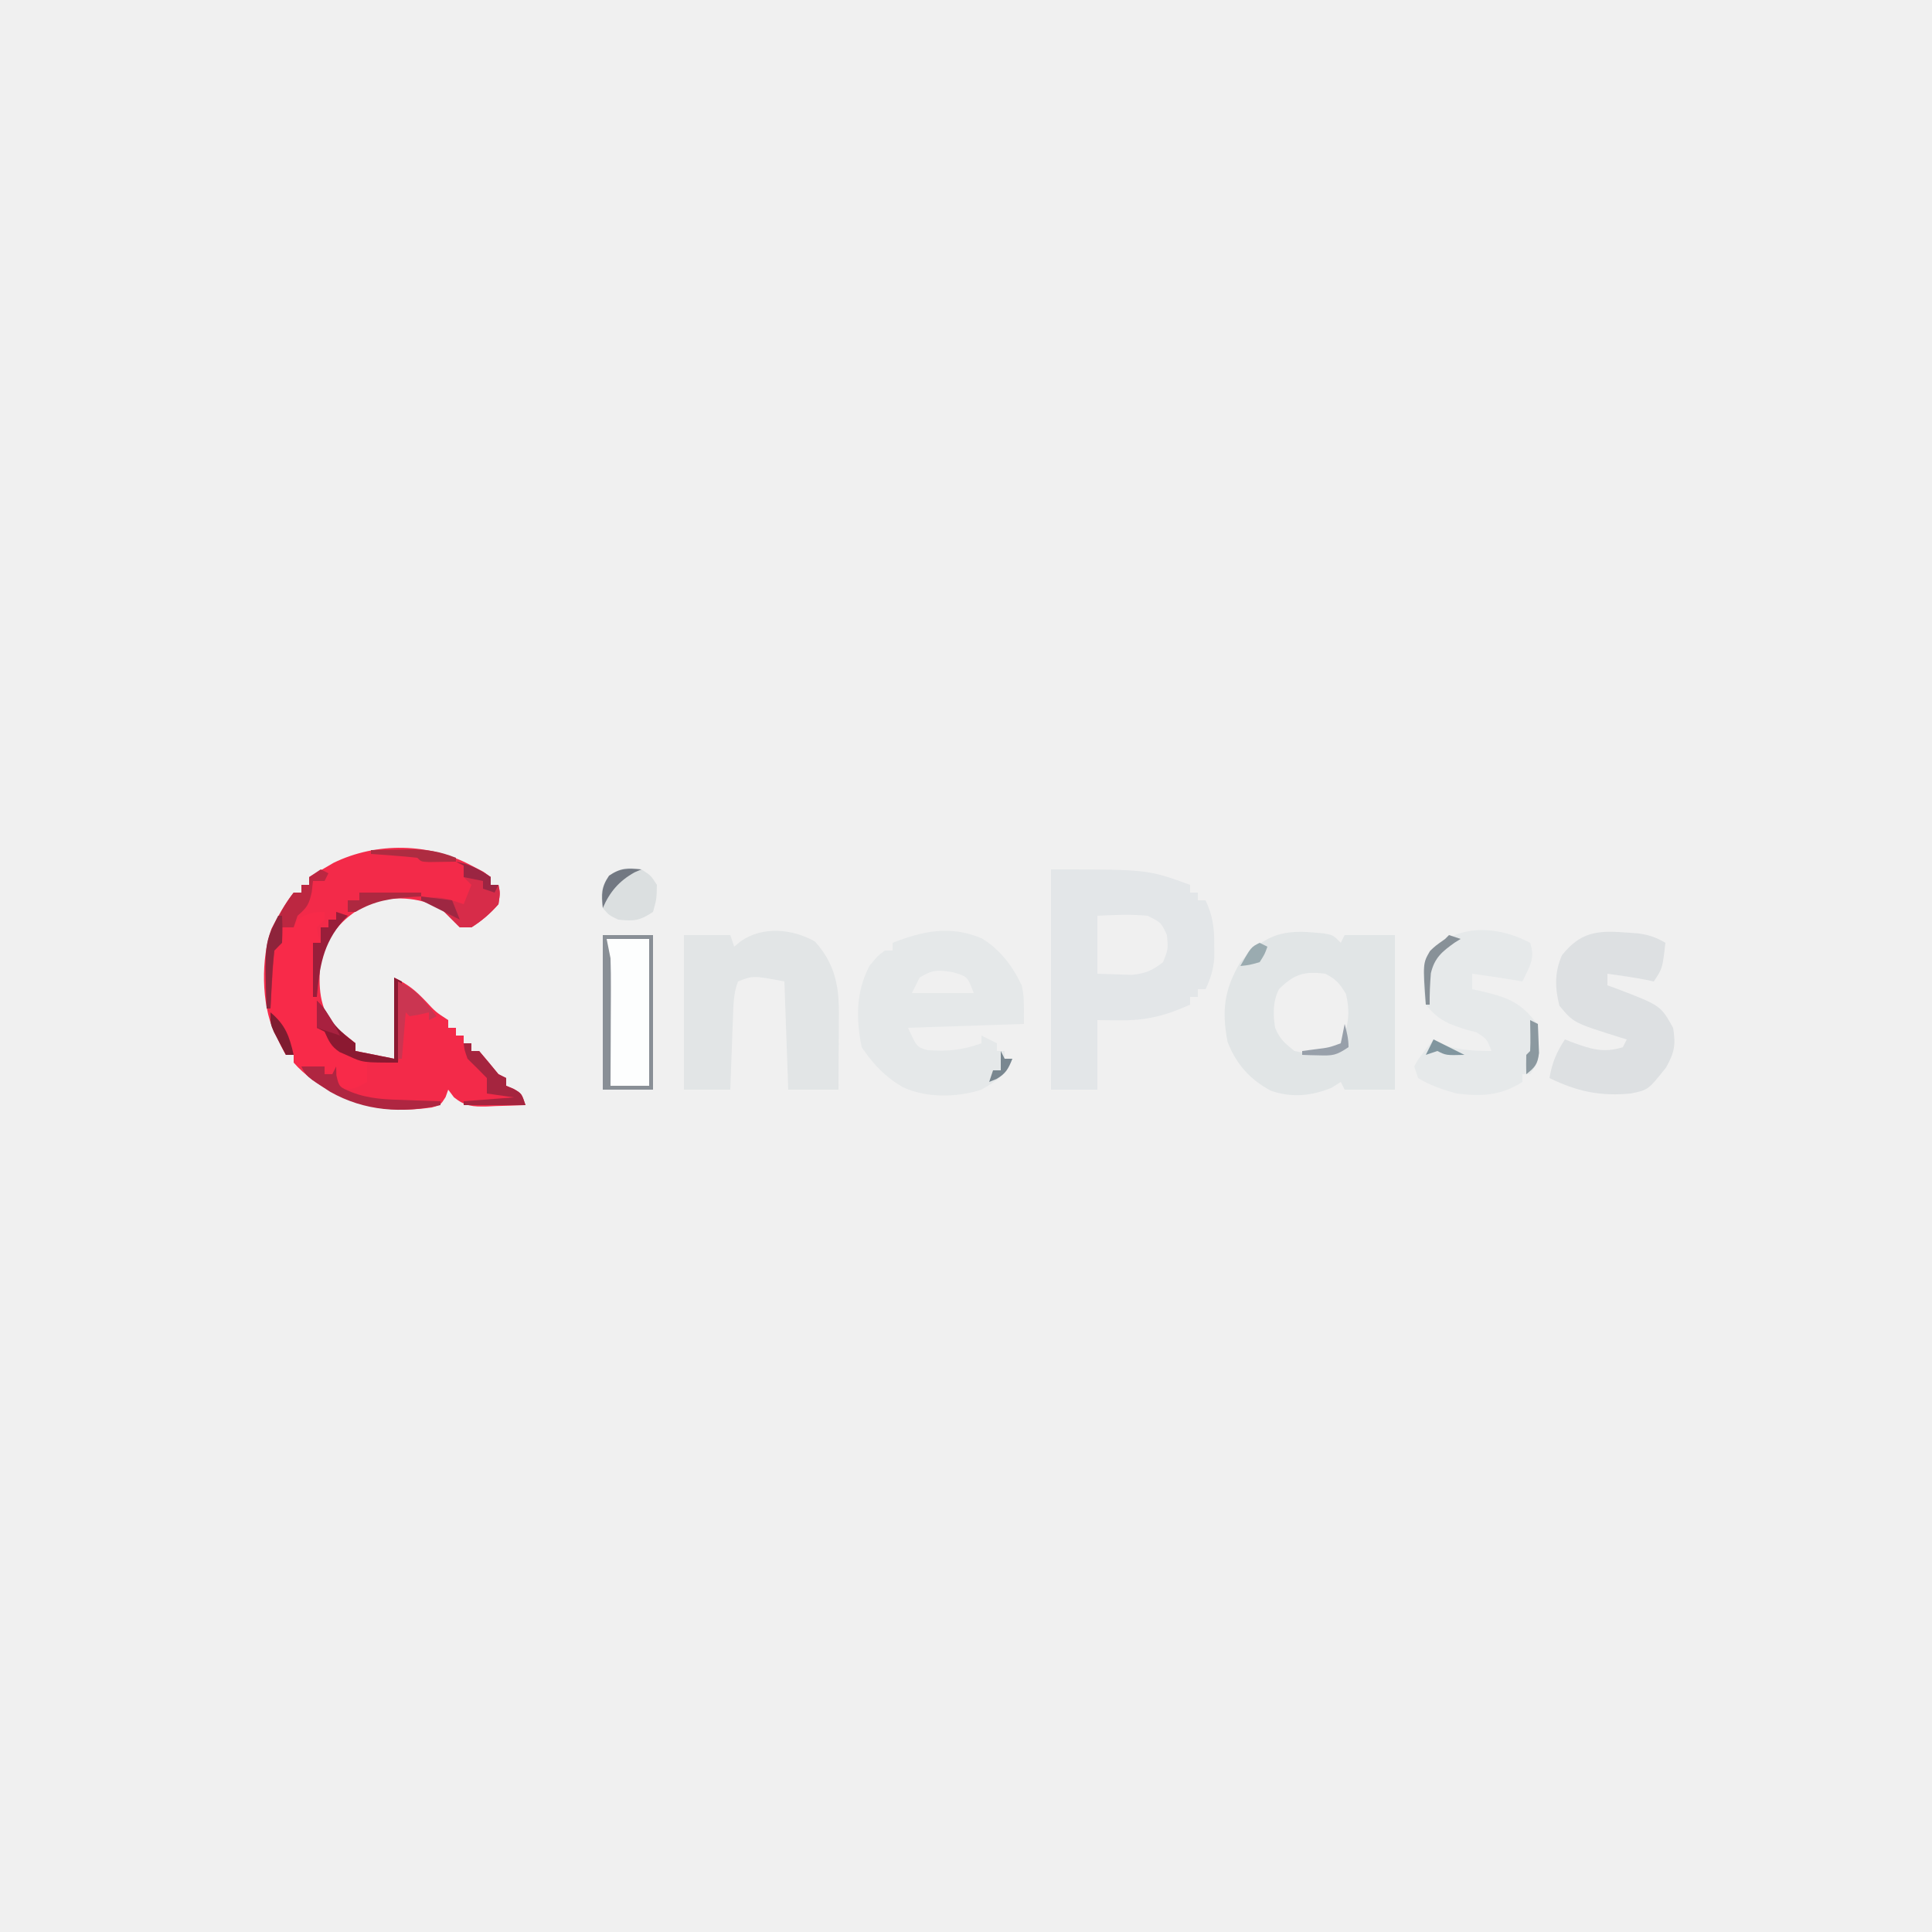
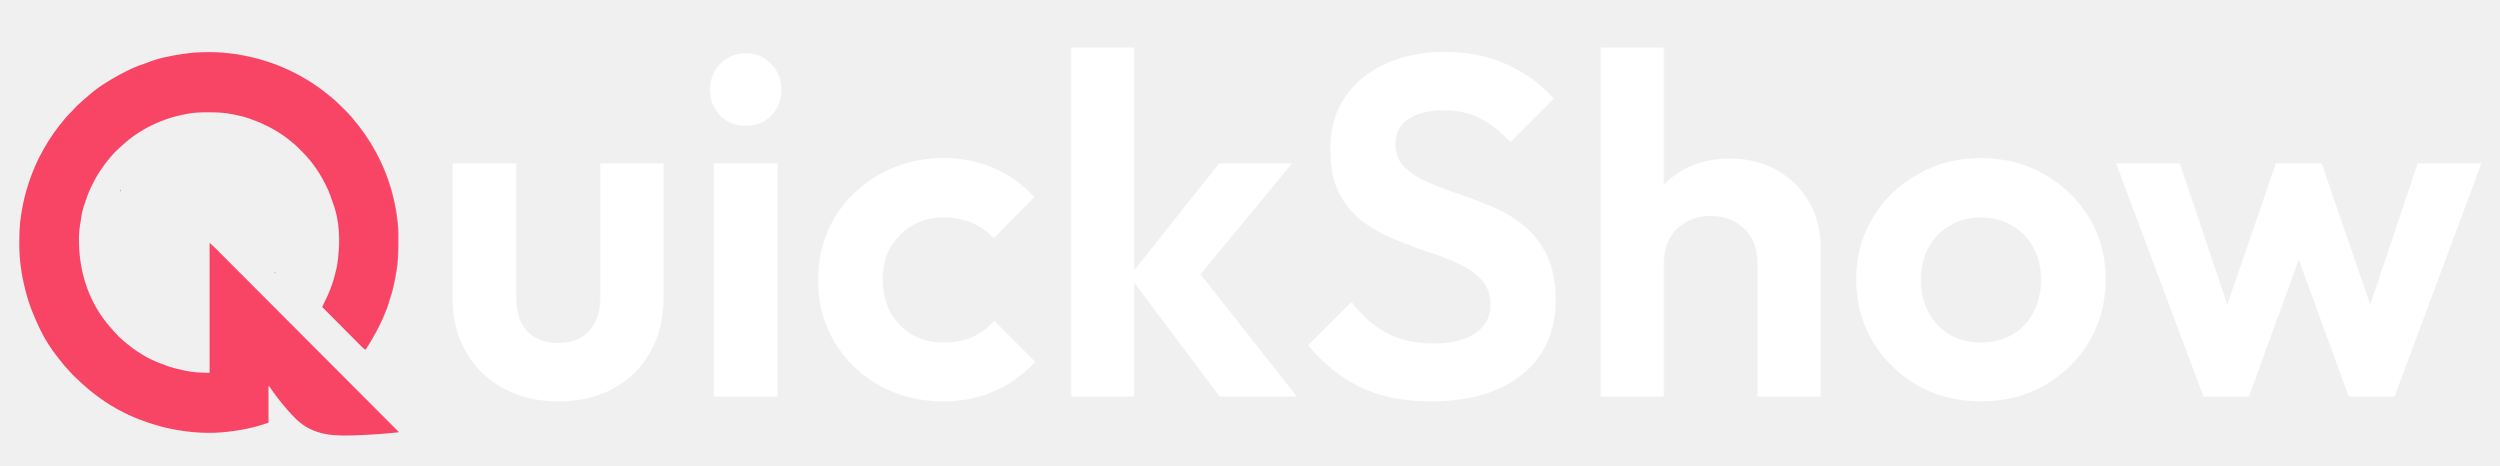
- <svg xmlns="http://www.w3.org/2000/svg" version="1.1" width="500" height="500">
-   <path d="M0 0 C1.031 0.536 2.062 1.073 3.125 1.625 C4.053 2.306 4.053 2.306 5 3 C5 3.66 5 4.32 5 5 C5.66 5 6.32 5 7 5 C7.438 7.125 7.438 7.125 7 10 C4.936 12.369 2.667 14.338 0 16 C-0.99 16 -1.98 16 -3 16 C-4.667 14.333 -6.333 12.667 -8 11 C-13.888 8.135 -20.325 7.733 -26.539 9.875 C-32.792 13.054 -36.748 17.243 -39 24 C-39.508 30.222 -39.754 35.745 -36 41 C-34.066 42.762 -32.045 44.364 -30 46 C-30 46.66 -30 47.32 -30 48 C-26.7 48.66 -23.4 49.32 -20 50 C-20 43.07 -20 36.14 -20 29 C-16.339 30.831 -14.623 32.184 -11.875 35.062 C-9.221 37.916 -9.221 37.916 -6 40 C-6 40.66 -6 41.32 -6 42 C-5.34 42 -4.68 42 -4 42 C-4 42.66 -4 43.32 -4 44 C-3.34 44 -2.68 44 -2 44 C-2 44.66 -2 45.32 -2 46 C-1.34 46 -0.68 46 0 46 C0 46.66 0 47.32 0 48 C0.66 48 1.32 48 2 48 C3.687 49.983 5.354 51.983 7 54 C7.99 54.495 7.99 54.495 9 55 C9 55.66 9 56.32 9 57 C9.639 57.268 10.279 57.536 10.938 57.812 C13 59 13 59 14 62 C11.416 62.108 8.836 62.187 6.25 62.25 C5.52 62.284 4.791 62.317 4.039 62.352 C0.329 62.419 -1.572 62.343 -4.516 59.984 C-5.005 59.33 -5.495 58.675 -6 58 C-6.227 58.639 -6.454 59.279 -6.688 59.938 C-8 62 -8 62 -10.258 62.613 C-21.96 64.264 -31.401 62.253 -41.09 55.5 C-42.886 54.089 -44.503 52.726 -46 51 C-46 50.34 -46 49.68 -46 49 C-46.66 49 -47.32 49 -48 49 C-48.651 47.753 -49.296 46.502 -49.938 45.25 C-50.297 44.554 -50.657 43.858 -51.027 43.141 C-54.388 35.744 -54.477 23.992 -51.75 16.375 C-49.999 12.998 -48.328 10.004 -46 7 C-45.34 7 -44.68 7 -44 7 C-44 6.34 -44 5.68 -44 5 C-43.34 5 -42.68 5 -42 5 C-42 4.34 -42 3.68 -42 3 C-40.651 2.199 -39.296 1.41 -37.938 0.625 C-37.183 0.184 -36.429 -0.257 -35.652 -0.711 C-24.524 -6.12 -10.832 -5.872 0 0 Z " fill="#F32A49" transform="translate(122,224)" />
-   <path d="M0 0 C25 0 25 0 36 4 C36 4.66 36 5.32 36 6 C36.66 6 37.32 6 38 6 C38 6.66 38 7.32 38 8 C38.66 8 39.32 8 40 8 C41.862 11.961 42.27 15.137 42.25 19.5 C42.258 21.155 42.258 21.155 42.266 22.844 C42.003 25.964 41.324 28.183 40 31 C39.34 31 38.68 31 38 31 C38 31.66 38 32.32 38 33 C37.34 33 36.68 33 36 33 C36 33.66 36 34.32 36 35 C29.696 37.843 24.685 39.139 17.688 39.062 C15.811 39.042 13.934 39.021 12 39 C12 44.94 12 50.88 12 57 C8.04 57 4.08 57 0 57 C0 38.19 0 19.38 0 0 Z M12 12 C12 16.95 12 21.9 12 27 C14.815 27.093 14.815 27.093 17.688 27.188 C19.271 27.24 19.271 27.24 20.887 27.293 C24.419 26.961 26.217 26.173 29 24 C30.337 20.644 30.337 20.644 30 17 C28.533 13.777 28.533 13.777 25 12 C20.577 11.583 16.461 11.775 12 12 Z " fill="#E3E6E8" transform="translate(272,225)" />
-   <path d="M0 0 C1.429 0.118 1.429 0.118 2.887 0.238 C5.312 0.688 5.312 0.688 7.312 2.688 C7.643 2.027 7.973 1.367 8.312 0.688 C12.602 0.688 16.892 0.688 21.312 0.688 C21.312 13.887 21.312 27.087 21.312 40.688 C17.023 40.688 12.732 40.688 8.312 40.688 C7.982 40.028 7.652 39.367 7.312 38.688 C6.529 39.182 5.745 39.678 4.938 40.188 C-0.229 42.326 -5.333 42.834 -10.711 40.996 C-16.214 38.124 -19.771 34.044 -22 28.312 C-23.529 20.251 -22.87 14.758 -18.688 7.688 C-13.063 1.24 -8.441 -0.772 0 0 Z M-8.688 14.688 C-10.31 17.932 -10.239 21.181 -9.688 24.688 C-8.397 27.683 -7.364 28.503 -4.688 30.688 C-0.394 31.681 3.021 31.462 6.812 29.188 C9.393 24.886 9.811 20.726 8.625 15.875 C7.062 13.269 6.028 12.082 3.312 10.688 C-2.174 9.989 -4.779 10.779 -8.688 14.688 Z " fill="#E1E5E6" transform="translate(339.6875,241.3125)" />
-   <path d="M0 0 C4.79 2.878 8.05 7.243 10.395 12.238 C10.957 15.176 10.957 15.176 10.957 22.176 C1.057 22.506 -8.843 22.836 -19.043 23.176 C-16.764 28.135 -16.764 28.135 -14.027 28.953 C-8.846 29.325 -4.942 28.948 -0.043 27.176 C-0.043 26.516 -0.043 25.856 -0.043 25.176 C1.277 25.836 2.597 26.496 3.957 27.176 C3.957 27.836 3.957 28.496 3.957 29.176 C4.617 29.176 5.277 29.176 5.957 29.176 C5.957 29.836 5.957 30.496 5.957 31.176 C6.617 31.176 7.277 31.176 7.957 31.176 C6.449 35.397 3.744 36.979 -0.043 39.176 C-6.439 41.244 -14.367 41.376 -20.48 38.488 C-24.972 35.855 -28.164 32.494 -31.043 28.176 C-32.52 20.781 -32.57 13.957 -29.043 7.176 C-26.98 4.613 -26.98 4.613 -25.043 3.176 C-24.383 3.176 -23.723 3.176 -23.043 3.176 C-23.043 2.516 -23.043 1.856 -23.043 1.176 C-15.111 -1.909 -8.157 -3.395 0 0 Z M-16.043 10.176 C-16.703 11.496 -17.363 12.816 -18.043 14.176 C-12.763 14.176 -7.483 14.176 -2.043 14.176 C-3.622 9.927 -3.622 9.927 -7.355 8.801 C-11.235 8.143 -12.748 8.104 -16.043 10.176 Z " fill="#E5E8E9" transform="translate(254.043,242.8242)" />
-   <path d="M0 0 C4.978 5.581 6.196 11.141 6.16 18.391 C6.157 19.551 6.154 20.711 6.15 21.906 C6.138 23.716 6.138 23.716 6.125 25.562 C6.12 26.785 6.116 28.007 6.111 29.266 C6.1 32.281 6.082 35.297 6.062 38.312 C1.772 38.312 -2.518 38.312 -6.938 38.312 C-7.433 24.453 -7.433 24.453 -7.938 10.312 C-16.03 8.777 -16.03 8.777 -19.938 10.312 C-21.15 13.417 -21.131 16.651 -21.254 19.953 C-21.317 21.558 -21.317 21.558 -21.381 23.195 C-21.42 24.306 -21.459 25.418 -21.5 26.562 C-21.543 27.689 -21.586 28.816 -21.631 29.977 C-21.737 32.755 -21.838 35.534 -21.938 38.312 C-25.898 38.312 -29.858 38.312 -33.938 38.312 C-33.938 25.113 -33.938 11.912 -33.938 -1.688 C-29.977 -1.688 -26.017 -1.688 -21.938 -1.688 C-21.608 -0.698 -21.277 0.292 -20.938 1.312 C-20.071 0.601 -20.071 0.601 -19.188 -0.125 C-13.532 -4.052 -5.795 -3.329 0 0 Z " fill="#E2E5E6" transform="translate(210.9375,243.6875)" />
-   <path d="M0 0 C1.124 0.079 2.248 0.157 3.406 0.238 C6.247 0.651 8.065 1.225 10.5 2.688 C9.75 9.312 9.75 9.312 7.5 12.688 C6.479 12.471 6.479 12.471 5.438 12.25 C2.137 11.618 -1.171 11.144 -4.5 10.688 C-4.5 11.678 -4.5 12.668 -4.5 13.688 C-3.288 14.124 -3.288 14.124 -2.051 14.57 C9.265 18.911 9.265 18.911 12.5 24.688 C13.206 29.079 12.858 31.046 10.688 34.938 C6.041 40.779 6.041 40.779 1.5 41.688 C-6.396 42.457 -12.395 41.14 -19.5 37.688 C-18.816 33.737 -17.712 31.053 -15.5 27.688 C-14.92 27.916 -14.34 28.144 -13.742 28.379 C-8.998 30.125 -5.51 31.316 -0.5 29.688 C-0.17 29.027 0.16 28.367 0.5 27.688 C-0.068 27.517 -0.637 27.347 -1.223 27.172 C-13.283 23.387 -13.283 23.387 -16.938 18.938 C-18.112 14.238 -18.2 10.263 -16.25 5.875 C-11.541 -0.012 -7.271 -0.559 0 0 Z " fill="#DDE0E2" transform="translate(420.5,241.3125)" />
-   <path d="M0 0 C1.392 4.176 -0.177 6.135 -2 10 C-3.268 9.783 -3.268 9.783 -4.562 9.562 C-8.036 8.994 -11.514 8.488 -15 8 C-15 9.32 -15 10.64 -15 12 C-14.264 12.159 -13.528 12.317 -12.77 12.48 C-6.687 13.935 -2.912 15.045 1 20 C1.33 20.33 1.66 20.66 2 21 C2.125 22.621 2.176 24.249 2.188 25.875 C2.202 26.759 2.216 27.644 2.23 28.555 C2 31 2 31 0 34 C-0.66 34 -1.32 34 -2 34 C-2 34.66 -2 35.32 -2 36 C-7.517 39.578 -12.638 39.789 -19 39 C-22.526 38.031 -25.876 36.922 -29 35 C-29.495 33.515 -29.495 33.515 -30 32 C-29.004 30.176 -29.004 30.176 -27.562 28.312 C-27.089 27.69 -26.616 27.067 -26.129 26.426 C-25.756 25.955 -25.384 25.485 -25 25 C-24.505 25.309 -24.01 25.619 -23.5 25.938 C-19.195 27.767 -14.662 28 -10 28 C-11.2 24.866 -11.2 24.866 -13.953 23.129 C-14.711 22.942 -15.469 22.755 -16.25 22.562 C-21.079 21.065 -23.793 20.029 -27 16 C-27.792 11.862 -27.768 8.141 -27 4 C-20.695 -5.007 -9.091 -4.834 0 0 Z " fill="#E6E9EA" transform="translate(396,244)" />
-   <path d="M0 0 C4.29 0 8.58 0 13 0 C13 13.2 13 26.4 13 40 C8.71 40 4.42 40 0 40 C0 26.8 0 13.6 0 0 Z " fill="#FDFEFE" transform="translate(156,242)" />
-   <path d="M0 0 C0 0.66 0 1.32 0 2 C-0.66 2.66 -1.32 3.32 -2 4 C-1.681 6.108 -1.681 6.108 -1 8 C-1.66 8 -2.32 8 -3 8 C-2.67 15.26 -2.34 22.52 -2 30 C-1.01 30.33 -0.02 30.66 1 31 C1.133 31.645 1.266 32.289 1.402 32.953 C1.6 33.629 1.797 34.304 2 35 C4.08 36.138 4.08 36.138 6.562 36.75 C7.389 36.992 8.215 37.235 9.066 37.484 C9.704 37.655 10.343 37.825 11 38 C11 39.98 11 41.96 11 44 C8.748 45.367 7.474 46.041 4.812 45.812 C4.214 45.544 3.616 45.276 3 45 C2.67 44.01 2.34 43.02 2 42 C-0.079 41.306 -0.079 41.306 -2.5 41 C-4.969 40.625 -4.969 40.625 -7 40 C-7.495 38.515 -7.495 38.515 -8 37 C-8.66 37 -9.32 37 -10 37 C-13.635 30.779 -14.586 26.276 -14.375 19.125 C-14.374 18.272 -14.372 17.418 -14.371 16.539 C-14.282 10.282 -14.282 10.282 -12 8 C-11.357 5.931 -11.357 5.931 -11 4 C-10.01 4 -9.02 4 -8 4 C-7.67 3.34 -7.34 2.68 -7 2 C-4.374 0.425 -3.129 0 0 0 Z " fill="#F82A49" transform="translate(84,236)" />
-   <path d="M0 0 C2.438 1.562 2.438 1.562 4 4 C3.938 7.625 3.938 7.625 3 11 C-0.489 13.326 -1.897 13.419 -6 13 C-8.375 11.875 -8.375 11.875 -10 10 C-10.621 6.354 -10.475 4.694 -8.375 1.625 C-5.288 -0.487 -3.672 -0.612 0 0 Z " fill="#DBDFE0" transform="translate(166,225)" />
-   <path d="M0 0 C4.29 0 8.58 0 13 0 C13 13.2 13 26.4 13 40 C8.71 40 4.42 40 0 40 C0 26.8 0 13.6 0 0 Z M1 1 C1.33 2.65 1.66 4.3 2 6 C2.081 8.579 2.117 11.129 2.098 13.707 C2.096 14.432 2.095 15.158 2.093 15.905 C2.088 18.208 2.075 20.51 2.062 22.812 C2.057 24.38 2.053 25.947 2.049 27.514 C2.038 31.342 2.021 35.171 2 39 C5.3 39 8.6 39 12 39 C12 26.46 12 13.92 12 1 C8.37 1 4.74 1 1 1 Z " fill="#898F96" transform="translate(156,242)" />
-   <path d="M0 0 C3.483 0.645 6.094 1.982 9 4 C9 4.66 9 5.32 9 6 C9.66 6 10.32 6 11 6 C11.438 8.125 11.438 8.125 11 11 C8.936 13.369 6.667 15.338 4 17 C3.01 17 2.02 17 1 17 C-0.667 15.333 -2.333 13.667 -4 12 C-6.665 10.681 -6.665 10.681 -9 10 C-4.998 8.399 -1.954 9.707 2 11 C2.66 9.35 3.32 7.7 4 6 C3.34 5.34 2.68 4.68 2 4 C2 3.01 2 2.02 2 1 C1.34 0.67 0.68 0.34 0 0 Z " fill="#D72C49" transform="translate(118,223)" />
-   <path d="M0 0 C0.66 0.33 1.32 0.66 2 1 C1.67 1.66 1.34 2.32 1 3 C0.01 3 -0.98 3 -2 3 C-2.155 4.392 -2.155 4.392 -2.312 5.812 C-3.032 9.15 -3.545 9.851 -6 12 C-6.33 12.99 -6.66 13.98 -7 15 C-7.99 15 -8.98 15 -10 15 C-10.144 15.804 -10.289 16.609 -10.438 17.438 C-11 20 -11 20 -12 21 C-12.237 23.526 -12.422 26.031 -12.562 28.562 C-12.606 29.273 -12.649 29.984 -12.693 30.717 C-12.8 32.478 -12.9 34.239 -13 36 C-13.33 36 -13.66 36 -14 36 C-14.379 24.43 -14.415 15.568 -7 6 C-6.34 6 -5.68 6 -5 6 C-5 5.34 -5 4.68 -5 4 C-4.34 4 -3.68 4 -3 4 C-3 3.34 -3 2.68 -3 2 C-2.01 1.34 -1.02 0.68 0 0 Z " fill="#BC2741" transform="translate(83,225)" />
-   <path d="M0 0 C0.66 0.33 1.32 0.66 2 1 C1.67 7.93 1.34 14.86 1 22 C-8.092 22 -8.092 22 -11.875 20.25 C-12.615 19.925 -13.355 19.6 -14.117 19.266 C-16.351 17.764 -16.91 16.415 -18 14 C-18.66 13.67 -19.32 13.34 -20 13 C-20 10.69 -20 8.38 -20 6 C-18 8 -18 8 -16.688 10.375 C-14.819 13.282 -12.699 14.884 -10 17 C-10 17.66 -10 18.32 -10 19 C-6.7 19.66 -3.4 20.32 0 21 C0 14.07 0 7.14 0 0 Z " fill="#8B1931" transform="translate(102,253)" />
-   <path d="M0 0 C1.98 0 3.96 0 6 0 C6 0.66 6 1.32 6 2 C6.66 2 7.32 2 8 2 C8.33 1.34 8.66 0.68 9 0 C9.021 0.763 9.041 1.526 9.062 2.312 C9.769 5.299 9.769 5.299 12.938 6.625 C17.519 8.439 22.06 8.558 26.938 8.688 C28.249 8.739 28.249 8.739 29.588 8.791 C31.725 8.873 33.862 8.938 36 9 C36 9.33 36 9.66 36 10 C26.075 12.209 16.357 11.595 7.41 6.535 C1.291 2.581 1.291 2.581 0 0 Z " fill="#AF2641" transform="translate(78,276)" />
-   <path d="M0 0 C0.66 0 1.32 0 2 0 C2 0.66 2 1.32 2 2 C2.66 2 3.32 2 4 2 C5.687 3.983 7.354 5.983 9 8 C9.66 8.33 10.32 8.66 11 9 C11 9.66 11 10.32 11 11 C11.639 11.268 12.279 11.536 12.938 11.812 C15 13 15 13 16 16 C10.72 16 5.44 16 0 16 C0 15.67 0 15.34 0 15 C6.435 14.505 6.435 14.505 13 14 C10.69 13.67 8.38 13.34 6 13 C6 11.68 6 10.36 6 9 C4.355 7.312 2.687 5.646 1 4 C0.188 1.688 0.188 1.688 0 0 Z " fill="#A5253F" transform="translate(120,270)" />
-   <path d="M0 0 C3.613 1.807 4.837 2.664 7.25 5.625 C8.031 6.572 8.031 6.572 8.828 7.539 C9.408 8.262 9.408 8.262 10 9 C9.01 9.495 9.01 9.495 8 10 C8 9.34 8 8.68 8 8 C6.793 8.278 6.793 8.278 5.562 8.562 C4.717 8.707 3.871 8.851 3 9 C2.67 8.67 2.34 8.34 2 8 C1.67 11.96 1.34 15.92 1 20 C0.67 20 0.34 20 0 20 C0 13.4 0 6.8 0 0 Z " fill="#CB3551" transform="translate(103,254)" />
-   <path d="M0 0 C0.99 0.33 1.98 0.66 3 1 C2.59 1.427 2.18 1.853 1.758 2.293 C-3.452 8.337 -4.31 14.191 -5 22 C-5.33 22 -5.66 22 -6 22 C-6 17.38 -6 12.76 -6 8 C-5.34 8 -4.68 8 -4 8 C-4 6.68 -4 5.36 -4 4 C-3.34 4 -2.68 4 -2 4 C-2 3.34 -2 2.68 -2 2 C-1.34 2 -0.68 2 0 2 C0 1.34 0 0.68 0 0 Z " fill="#991E3A" transform="translate(87,236)" />
-   <path d="M0 0 C0.33 0 0.66 0 1 0 C1.125 3.375 1.125 3.375 1 7 C0.34 7.66 -0.32 8.32 -1 9 C-1.306 11.569 -1.511 14.048 -1.625 16.625 C-1.664 17.331 -1.702 18.038 -1.742 18.766 C-1.836 20.51 -1.919 22.255 -2 24 C-2.33 24 -2.66 24 -3 24 C-3.554 7.107 -3.554 7.107 0 0 Z " fill="#8E243B" transform="translate(72,237)" />
-   <path d="M0 0 C5.28 0 10.56 0 16 0 C16 0.33 16 0.66 16 1 C15.276 1.037 14.551 1.075 13.805 1.113 C8.154 1.498 3.971 2.068 -1 5 C-1.66 5 -2.32 5 -3 5 C-3 4.01 -3 3.02 -3 2 C-2.01 2 -1.02 2 0 2 C0 1.34 0 0.68 0 0 Z " fill="#AE2840" transform="translate(93,231)" />
-   <path d="M0 0 C2.542 -0.054 5.083 -0.094 7.625 -0.125 C8.338 -0.142 9.051 -0.159 9.785 -0.176 C14.261 -0.217 17.779 0.309 22 2 C22 2.33 22 2.66 22 3 C20.521 3.027 19.042 3.046 17.562 3.062 C16.327 3.08 16.327 3.08 15.066 3.098 C13 3 13 3 12 2 C9.984 1.766 7.962 1.587 5.938 1.438 C4.833 1.354 3.728 1.27 2.59 1.184 C1.735 1.123 0.881 1.062 0 1 C0 0.67 0 0.34 0 0 Z " fill="#AE2C41" transform="translate(96,220)" />
-   <path d="M0 0 C0.99 0.33 1.98 0.66 3 1 C2.506 1.306 2.013 1.611 1.504 1.926 C-1.774 4.267 -3.717 5.829 -4.688 9.848 C-4.913 12.579 -5.034 15.26 -5 18 C-5.33 18 -5.66 18 -6 18 C-6.766 7.332 -6.766 7.332 -4.922 4.125 C-3.562 2.812 -3.562 2.812 -1 1 C-0.67 0.67 -0.34 0.34 0 0 Z " fill="#889198" transform="translate(375,242)" />
-   <path d="M0 0 C3.483 0.645 6.094 1.982 9 4 C9 4.66 9 5.32 9 6 C9.66 6 10.32 6 11 6 C10.67 6.66 10.34 7.32 10 8 C9.01 7.67 8.02 7.34 7 7 C7 6.34 7 5.68 7 5 C5.35 4.67 3.7 4.34 2 4 C2 3.01 2 2.02 2 1 C1.34 0.67 0.68 0.34 0 0 Z " fill="#9B2542" transform="translate(118,223)" />
-   <path d="M0 0 C-0.578 0.247 -1.155 0.495 -1.75 0.75 C-5.757 2.976 -8.202 5.805 -10 10 C-10.322 6.463 -10.413 4.604 -8.375 1.625 C-5.396 -0.413 -3.537 -0.322 0 0 Z " fill="#727882" transform="translate(166,225)" />
-   <path d="M0 0 C0.553 2.076 1 3.844 1 6 C-2.204 8.136 -3.019 8.231 -6.688 8.125 C-7.9 8.098 -7.9 8.098 -9.137 8.07 C-10.059 8.036 -10.059 8.036 -11 8 C-11 7.67 -11 7.34 -11 7 C-9.907 6.856 -8.814 6.711 -7.688 6.562 C-4.069 6.117 -4.069 6.117 -1 5 C-0.67 3.35 -0.34 1.7 0 0 Z " fill="#98A0AA" transform="translate(348,265)" />
-   <path d="M0 0 C0.66 0.33 1.32 0.66 2 1 C2.081 2.603 2.139 4.208 2.188 5.812 C2.24 7.152 2.24 7.152 2.293 8.52 C1.951 11.416 1.246 12.226 -1 14 C-1.043 12.334 -1.041 10.666 -1 9 C-0.67 8.67 -0.34 8.34 0 8 C0.071 6.648 0.084 5.292 0.062 3.938 C0.042 2.638 0.021 1.339 0 0 Z " fill="#8C99A0" transform="translate(396,264)" />
-   <path d="M0 0 C3.867 3.222 4.881 6.149 6 11 C5.34 11 4.68 11 4 11 C3.326 9.733 2.661 8.461 2 7.188 C1.629 6.48 1.258 5.772 0.875 5.043 C0 3 0 3 0 0 Z " fill="#7F1C30" transform="translate(70,262)" />
-   <path d="M0 0 C2.649 2.649 4.331 5.662 6 9 C4.02 8.34 2.04 7.68 0 7 C0 4.69 0 2.38 0 0 Z " fill="#A8213F" transform="translate(82,259)" />
-   <path d="M0 0 C2.64 0.33 5.28 0.66 8 1 C8.66 2.65 9.32 4.3 10 6 C6.7 4.35 3.4 2.7 0 1 C0 0.67 0 0.34 0 0 Z " fill="#9E2742" transform="translate(109,232)" />
-   <path d="M0 0 C0.66 0.33 1.32 0.66 2 1 C1.312 2.938 1.312 2.938 0 5 C-2.625 5.75 -2.625 5.75 -5 6 C-2.25 1.125 -2.25 1.125 0 0 Z " fill="#9AABB0" transform="translate(326,244)" />
-   <path d="M0 0 C0.33 0.66 0.66 1.32 1 2 C1.66 2 2.32 2 3 2 C1.951 4.622 1.351 5.794 -1.125 7.25 C-1.744 7.497 -2.362 7.745 -3 8 C-2.67 7.01 -2.34 6.02 -2 5 C-1.34 5 -0.68 5 0 5 C0 3.35 0 1.7 0 0 Z " fill="#798790" transform="translate(259,272)" />
-   <path d="M0 0 C2.667 1.333 5.333 2.667 8 4 C3.25 4.125 3.25 4.125 1 3 C0.01 3.33 -0.98 3.66 -2 4 C-1.34 2.68 -0.68 1.36 0 0 Z " fill="#81969F" transform="translate(371,269)" />
+ <svg xmlns="http://www.w3.org/2000/svg" width="145" height="27" viewBox="0 0 145 27" fill="none">
+   <path d="M32.392 23.28C31.197 23.28 30.133 23.028 29.2 22.524C28.285 22.02 27.567 21.32 27.044 20.424C26.521 19.528 26.26 18.492 26.26 17.316V9.476H29.956V17.232C29.956 17.792 30.049 18.277 30.236 18.688C30.423 19.08 30.703 19.379 31.076 19.584C31.449 19.789 31.888 19.892 32.392 19.892C33.157 19.892 33.755 19.659 34.184 19.192C34.613 18.725 34.828 18.072 34.828 17.232V9.476H38.496V17.316C38.496 18.511 38.235 19.556 37.712 20.452C37.208 21.348 36.489 22.048 35.556 22.552C34.641 23.037 33.587 23.28 32.392 23.28ZM41.417 23V9.476H45.113V23H41.417ZM43.265 7.292C42.668 7.292 42.173 7.096 41.781 6.704C41.389 6.293 41.193 5.789 41.193 5.192C41.193 4.613 41.389 4.119 41.781 3.708C42.173 3.297 42.668 3.092 43.265 3.092C43.881 3.092 44.376 3.297 44.749 3.708C45.141 4.119 45.337 4.613 45.337 5.192C45.337 5.789 45.141 6.293 44.749 6.704C44.376 7.096 43.881 7.292 43.265 7.292ZM54.746 23.28C53.365 23.28 52.124 22.972 51.022 22.356C49.921 21.74 49.053 20.9 48.418 19.836C47.784 18.772 47.466 17.577 47.466 16.252C47.466 14.908 47.784 13.704 48.418 12.64C49.053 11.576 49.921 10.736 51.022 10.12C52.142 9.485 53.384 9.168 54.746 9.168C55.81 9.168 56.79 9.364 57.686 9.756C58.582 10.148 59.357 10.708 60.01 11.436L57.658 13.816C57.304 13.424 56.874 13.125 56.37 12.92C55.885 12.715 55.344 12.612 54.746 12.612C54.074 12.612 53.468 12.771 52.926 13.088C52.404 13.387 51.984 13.807 51.666 14.348C51.368 14.871 51.218 15.496 51.218 16.224C51.218 16.933 51.368 17.568 51.666 18.128C51.984 18.669 52.404 19.099 52.926 19.416C53.468 19.715 54.074 19.864 54.746 19.864C55.362 19.864 55.913 19.761 56.398 19.556C56.902 19.332 57.332 19.015 57.686 18.604L60.066 20.984C59.376 21.731 58.582 22.3 57.686 22.692C56.79 23.084 55.81 23.28 54.746 23.28ZM70.767 23L65.531 16.028L70.74 9.476H74.968L68.864 16.868L69.004 15.076L75.248 23H70.767ZM62.144 23V2.756H65.811V23H62.144ZM83.04 23.28C81.454 23.28 80.091 23.009 78.953 22.468C77.832 21.927 76.815 21.115 75.9 20.032L78.421 17.512C78.999 18.277 79.671 18.875 80.436 19.304C81.202 19.715 82.135 19.92 83.237 19.92C84.226 19.92 85.01 19.724 85.588 19.332C86.186 18.94 86.484 18.399 86.484 17.708C86.484 17.111 86.317 16.625 85.981 16.252C85.644 15.879 85.197 15.561 84.636 15.3C84.095 15.039 83.489 14.805 82.817 14.6C82.163 14.376 81.501 14.124 80.829 13.844C80.175 13.564 79.569 13.219 79.008 12.808C78.467 12.379 78.028 11.837 77.692 11.184C77.356 10.512 77.189 9.672 77.189 8.664C77.189 7.469 77.478 6.452 78.056 5.612C78.635 4.772 79.428 4.128 80.436 3.68C81.445 3.232 82.583 3.008 83.853 3.008C85.197 3.008 86.41 3.26 87.493 3.764C88.575 4.268 89.462 4.921 90.153 5.724L87.632 8.244C87.054 7.609 86.457 7.143 85.841 6.844C85.243 6.545 84.562 6.396 83.796 6.396C82.919 6.396 82.228 6.564 81.725 6.9C81.221 7.236 80.969 7.721 80.969 8.356C80.969 8.897 81.136 9.336 81.472 9.672C81.808 10.008 82.247 10.297 82.788 10.54C83.349 10.783 83.955 11.016 84.609 11.24C85.281 11.464 85.943 11.716 86.597 11.996C87.269 12.276 87.875 12.64 88.416 13.088C88.977 13.536 89.424 14.115 89.76 14.824C90.097 15.515 90.264 16.373 90.264 17.4C90.264 19.229 89.621 20.667 88.332 21.712C87.044 22.757 85.281 23.28 83.04 23.28ZM101.978 23V15.244C101.978 14.441 101.726 13.788 101.222 13.284C100.718 12.78 100.065 12.528 99.262 12.528C98.739 12.528 98.273 12.64 97.862 12.864C97.451 13.088 97.125 13.405 96.882 13.816C96.658 14.227 96.546 14.703 96.546 15.244L95.118 14.516C95.118 13.452 95.342 12.528 95.79 11.744C96.238 10.941 96.854 10.316 97.638 9.868C98.441 9.42 99.355 9.196 100.382 9.196C101.409 9.196 102.314 9.42 103.098 9.868C103.901 10.316 104.526 10.932 104.974 11.716C105.422 12.5 105.646 13.405 105.646 14.432V23H101.978ZM92.878 23V2.756H96.546V23H92.878ZM114.957 23.28C113.594 23.28 112.362 22.972 111.261 22.356C110.178 21.721 109.31 20.872 108.657 19.808C108.022 18.725 107.705 17.521 107.705 16.196C107.705 14.871 108.022 13.685 108.657 12.64C109.291 11.576 110.159 10.736 111.261 10.12C112.362 9.485 113.585 9.168 114.929 9.168C116.31 9.168 117.542 9.485 118.625 10.12C119.726 10.736 120.594 11.576 121.229 12.64C121.863 13.685 122.181 14.871 122.181 16.196C122.181 17.521 121.863 18.725 121.229 19.808C120.594 20.872 119.726 21.721 118.625 22.356C117.542 22.972 116.319 23.28 114.957 23.28ZM114.929 19.864C115.619 19.864 116.226 19.715 116.749 19.416C117.29 19.099 117.701 18.669 117.981 18.128C118.279 17.568 118.429 16.933 118.429 16.224C118.429 15.515 118.279 14.889 117.981 14.348C117.682 13.807 117.271 13.387 116.749 13.088C116.226 12.771 115.619 12.612 114.929 12.612C114.257 12.612 113.659 12.771 113.137 13.088C112.614 13.387 112.203 13.807 111.905 14.348C111.606 14.889 111.457 15.515 111.457 16.224C111.457 16.933 111.606 17.568 111.905 18.128C112.203 18.669 112.614 19.099 113.137 19.416C113.659 19.715 114.257 19.864 114.929 19.864ZM127.853 23L122.785 9.476H126.481L129.785 19.304L128.665 19.332L132.053 9.476H134.713L138.101 19.332L136.981 19.304L140.285 9.476H143.981L138.941 23H136.281L132.865 13.648H133.901L130.485 23H127.853Z" fill="white" />
+   <mask id="mask0_4919_985" style="mask-type:luminance" maskUnits="userSpaceOnUse" x="0" y="2" width="25" height="25">
+     <path d="M24.295 2H0V26.333H24.295V2Z" fill="white" />
+   </mask>
+   <g mask="url(#mask0_4919_985)">
+     <path d="M13.708 3.143C13.732 3.146 13.757 3.15 13.781 3.154C13.905 3.172 14.028 3.195 14.15 3.221C14.197 3.231 14.245 3.241 14.292 3.251C16.047 3.605 17.717 4.393 19.095 5.539C19.13 5.568 19.166 5.596 19.201 5.625C19.491 5.855 19.752 6.119 20.014 6.38C20.034 6.4 20.054 6.42 20.075 6.441C20.19 6.556 20.3 6.674 20.405 6.798C20.421 6.816 20.421 6.816 20.437 6.835C20.956 7.438 21.409 8.088 21.79 8.787C21.802 8.809 21.814 8.832 21.827 8.855C22.105 9.367 22.341 9.901 22.529 10.453C22.537 10.476 22.545 10.499 22.553 10.523C22.696 10.941 22.807 11.362 22.899 11.794C22.904 11.816 22.908 11.838 22.913 11.861C22.993 12.236 23.04 12.617 23.084 12.998C23.086 13.014 23.088 13.03 23.09 13.047C23.109 13.217 23.111 13.387 23.111 13.558C23.111 13.589 23.112 13.621 23.112 13.653C23.112 13.755 23.112 13.856 23.112 13.957C23.112 13.975 23.112 13.992 23.112 14.01C23.113 14.621 23.102 15.222 22.985 15.824C22.971 15.899 22.958 15.974 22.946 16.049C22.919 16.215 22.882 16.378 22.845 16.541C22.832 16.595 22.82 16.648 22.809 16.701C22.764 16.897 22.712 17.087 22.645 17.277C22.629 17.327 22.614 17.376 22.599 17.426C22.591 17.451 22.583 17.476 22.576 17.501C22.56 17.553 22.544 17.605 22.529 17.656C22.491 17.786 22.45 17.911 22.392 18.033C22.368 18.086 22.347 18.139 22.326 18.192C22.032 18.933 21.643 19.616 21.213 20.284C21.132 20.25 21.08 20.203 21.017 20.14C20.997 20.12 20.976 20.099 20.955 20.078C20.933 20.055 20.91 20.033 20.888 20.01C20.864 19.986 20.84 19.962 20.816 19.938C20.751 19.873 20.686 19.808 20.622 19.743C20.554 19.675 20.486 19.607 20.419 19.539C20.29 19.41 20.162 19.282 20.034 19.153C19.888 19.006 19.742 18.86 19.596 18.713C19.296 18.412 18.996 18.111 18.696 17.809C18.726 17.733 18.758 17.66 18.796 17.587C18.941 17.304 19.069 17.02 19.181 16.722C19.186 16.707 19.192 16.692 19.198 16.677C19.209 16.646 19.221 16.616 19.232 16.586C19.245 16.551 19.258 16.515 19.272 16.48C19.337 16.308 19.383 16.133 19.426 15.954C19.433 15.926 19.44 15.898 19.447 15.869C19.46 15.814 19.474 15.76 19.487 15.705C19.5 15.651 19.514 15.598 19.529 15.545C19.562 15.411 19.576 15.274 19.592 15.137C19.598 15.089 19.604 15.04 19.61 14.992C19.741 13.942 19.7 12.767 19.314 11.771C19.289 11.706 19.268 11.64 19.247 11.575C19.187 11.39 19.123 11.209 19.042 11.031C19.035 11.014 19.027 10.997 19.019 10.979C18.647 10.16 18.142 9.392 17.495 8.764C17.439 8.708 17.382 8.651 17.327 8.594C17.191 8.454 17.047 8.33 16.895 8.209C16.871 8.19 16.848 8.171 16.824 8.151C16.168 7.616 15.42 7.222 14.627 6.937C14.583 6.921 14.54 6.905 14.497 6.889C14.366 6.84 14.236 6.798 14.101 6.763C14.082 6.758 14.063 6.753 14.044 6.748C13.755 6.675 13.465 6.615 13.169 6.574C13.15 6.571 13.13 6.568 13.11 6.565C12.764 6.52 12.42 6.515 12.073 6.514C12.049 6.514 12.024 6.514 12 6.514C11.64 6.515 11.291 6.526 10.937 6.59C10.917 6.593 10.898 6.596 10.878 6.6C9.477 6.844 8.137 7.461 7.091 8.434C7.042 8.479 6.993 8.522 6.943 8.565C6.752 8.731 6.572 8.916 6.411 9.111C6.4 9.123 6.39 9.136 6.379 9.149C5.964 9.646 5.596 10.188 5.323 10.778C5.301 10.825 5.278 10.872 5.255 10.919C5.132 11.174 5.038 11.438 4.949 11.706C4.943 11.724 4.937 11.741 4.931 11.759C4.832 12.055 4.732 12.361 4.707 12.673C4.701 12.725 4.691 12.774 4.68 12.825C4.646 12.989 4.628 13.155 4.609 13.321C4.607 13.338 4.606 13.356 4.604 13.373C4.589 13.506 4.582 13.637 4.581 13.77C4.581 13.79 4.58 13.81 4.58 13.831C4.565 15.587 5.056 17.297 6.157 18.688C6.175 18.712 6.194 18.735 6.213 18.759C6.312 18.883 6.417 19.003 6.524 19.12C6.567 19.168 6.609 19.216 6.65 19.265C6.81 19.449 6.986 19.619 7.173 19.775C7.192 19.791 7.211 19.807 7.23 19.823C7.295 19.877 7.361 19.931 7.427 19.984C7.449 20.002 7.471 20.019 7.493 20.038C8.09 20.51 8.782 20.909 9.505 21.147C9.555 21.165 9.603 21.185 9.651 21.206C9.813 21.272 9.983 21.314 10.152 21.358C10.209 21.373 10.266 21.388 10.322 21.403C10.572 21.47 10.82 21.52 11.075 21.557C11.091 21.559 11.106 21.561 11.122 21.564C11.468 21.613 11.809 21.614 12.161 21.626C12.161 19.137 12.161 16.649 12.161 14.085C12.342 14.241 12.342 14.241 12.412 14.31C12.428 14.326 12.444 14.342 12.46 14.358C12.485 14.384 12.485 14.384 12.511 14.409C12.53 14.428 12.548 14.446 12.567 14.465C12.629 14.527 12.69 14.589 12.752 14.651C12.797 14.696 12.841 14.741 12.886 14.785C12.983 14.883 13.081 14.98 13.178 15.077C13.322 15.222 13.467 15.367 13.611 15.512C13.87 15.77 14.128 16.029 14.386 16.287C14.612 16.514 14.837 16.74 15.063 16.966C15.086 16.988 15.086 16.988 15.108 17.011C15.169 17.072 15.23 17.133 15.291 17.194C15.861 17.765 16.431 18.336 17.001 18.907C17.508 19.415 18.014 19.922 18.521 20.43C19.09 21 19.66 21.57 20.229 22.141C20.289 22.201 20.35 22.262 20.41 22.323C20.425 22.338 20.44 22.353 20.456 22.368C20.681 22.594 20.907 22.82 21.133 23.047C21.39 23.303 21.646 23.56 21.903 23.817C22.046 23.961 22.19 24.105 22.334 24.249C22.43 24.345 22.525 24.441 22.621 24.537C22.676 24.592 22.73 24.647 22.785 24.702C22.844 24.76 22.903 24.819 22.961 24.878C22.979 24.895 22.996 24.913 23.014 24.93C23.029 24.946 23.045 24.962 23.061 24.978C23.081 24.998 23.081 24.998 23.101 25.018C23.13 25.05 23.13 25.05 23.13 25.073C22.378 25.155 21.626 25.209 20.871 25.239C20.843 25.24 20.816 25.241 20.787 25.243C19.446 25.297 18.254 25.299 17.222 24.35C17.02 24.159 16.834 23.954 16.652 23.744C16.632 23.72 16.632 23.72 16.61 23.696C16.268 23.301 15.951 22.89 15.658 22.457C15.628 22.41 15.628 22.41 15.578 22.389C15.578 23.092 15.578 23.794 15.578 24.518C15.32 24.604 15.069 24.686 14.806 24.752C14.775 24.76 14.744 24.768 14.713 24.776C14.258 24.891 13.804 24.97 13.338 25.027C13.31 25.03 13.282 25.034 13.253 25.038C12.174 25.173 11.027 25.1 9.964 24.878C9.901 24.865 9.838 24.853 9.776 24.841C9.554 24.797 9.339 24.741 9.123 24.674C9.059 24.654 8.995 24.636 8.931 24.617C7.78 24.277 6.657 23.735 5.695 23.014C5.664 22.991 5.633 22.968 5.602 22.945C5.35 22.758 5.107 22.564 4.876 22.351C4.825 22.304 4.773 22.258 4.721 22.213C4.641 22.144 4.568 22.07 4.494 21.995C4.45 21.952 4.404 21.912 4.357 21.872C4.268 21.795 4.191 21.711 4.114 21.623C4.071 21.575 4.028 21.528 3.984 21.481C3.835 21.324 3.696 21.163 3.564 20.991C3.523 20.936 3.48 20.883 3.437 20.831C2.89 20.172 2.428 19.385 2.092 18.596C2.083 18.573 2.073 18.55 2.063 18.527C2.03 18.45 1.998 18.373 1.965 18.296C1.954 18.271 1.943 18.245 1.932 18.218C1.738 17.758 1.589 17.299 1.469 16.814C1.463 16.791 1.457 16.768 1.451 16.744C1.235 15.886 1.117 15.028 1.118 14.143C1.118 14.121 1.118 14.099 1.118 14.077C1.119 13.534 1.138 12.993 1.228 12.456C1.239 12.39 1.249 12.324 1.26 12.258C1.35 11.689 1.488 11.143 1.671 10.597C1.677 10.579 1.683 10.561 1.689 10.543C1.789 10.245 1.897 9.954 2.023 9.666C2.032 9.646 2.041 9.625 2.05 9.604C2.192 9.275 2.354 8.96 2.531 8.648C2.543 8.627 2.555 8.606 2.568 8.584C2.742 8.279 2.928 7.986 3.131 7.7C3.152 7.672 3.152 7.672 3.172 7.643C3.324 7.431 3.48 7.224 3.651 7.027C3.705 6.964 3.756 6.9 3.807 6.835C3.909 6.709 4.022 6.596 4.138 6.483C4.221 6.402 4.297 6.32 4.371 6.231C4.408 6.189 4.448 6.153 4.491 6.117C4.555 6.062 4.616 6.006 4.674 5.945C4.765 5.853 4.862 5.773 4.962 5.692C5.019 5.646 5.073 5.599 5.126 5.55C5.646 5.084 6.262 4.703 6.872 4.369C6.895 4.357 6.917 4.344 6.94 4.332C7.395 4.084 7.87 3.85 8.367 3.699C8.43 3.679 8.491 3.656 8.552 3.631C9.176 3.377 9.858 3.246 10.521 3.143C10.545 3.139 10.545 3.139 10.57 3.135C11.592 2.977 12.687 2.988 13.708 3.143Z" fill="#F84565" />
+     <path d="M15.958 15.749C15.966 15.766 15.975 15.783 15.983 15.8C15.962 15.821 15.941 15.841 15.92 15.863C15.932 15.825 15.945 15.788 15.958 15.749Z" fill="#F84565" />
+     <path d="M7.011 10.986C7.024 11.024 7.024 11.024 7.008 11.057C6.986 11.088 6.986 11.088 6.948 11.113C6.965 11.068 6.986 11.027 7.011 10.986Z" fill="#F84565" />
+   </g>
</svg>
